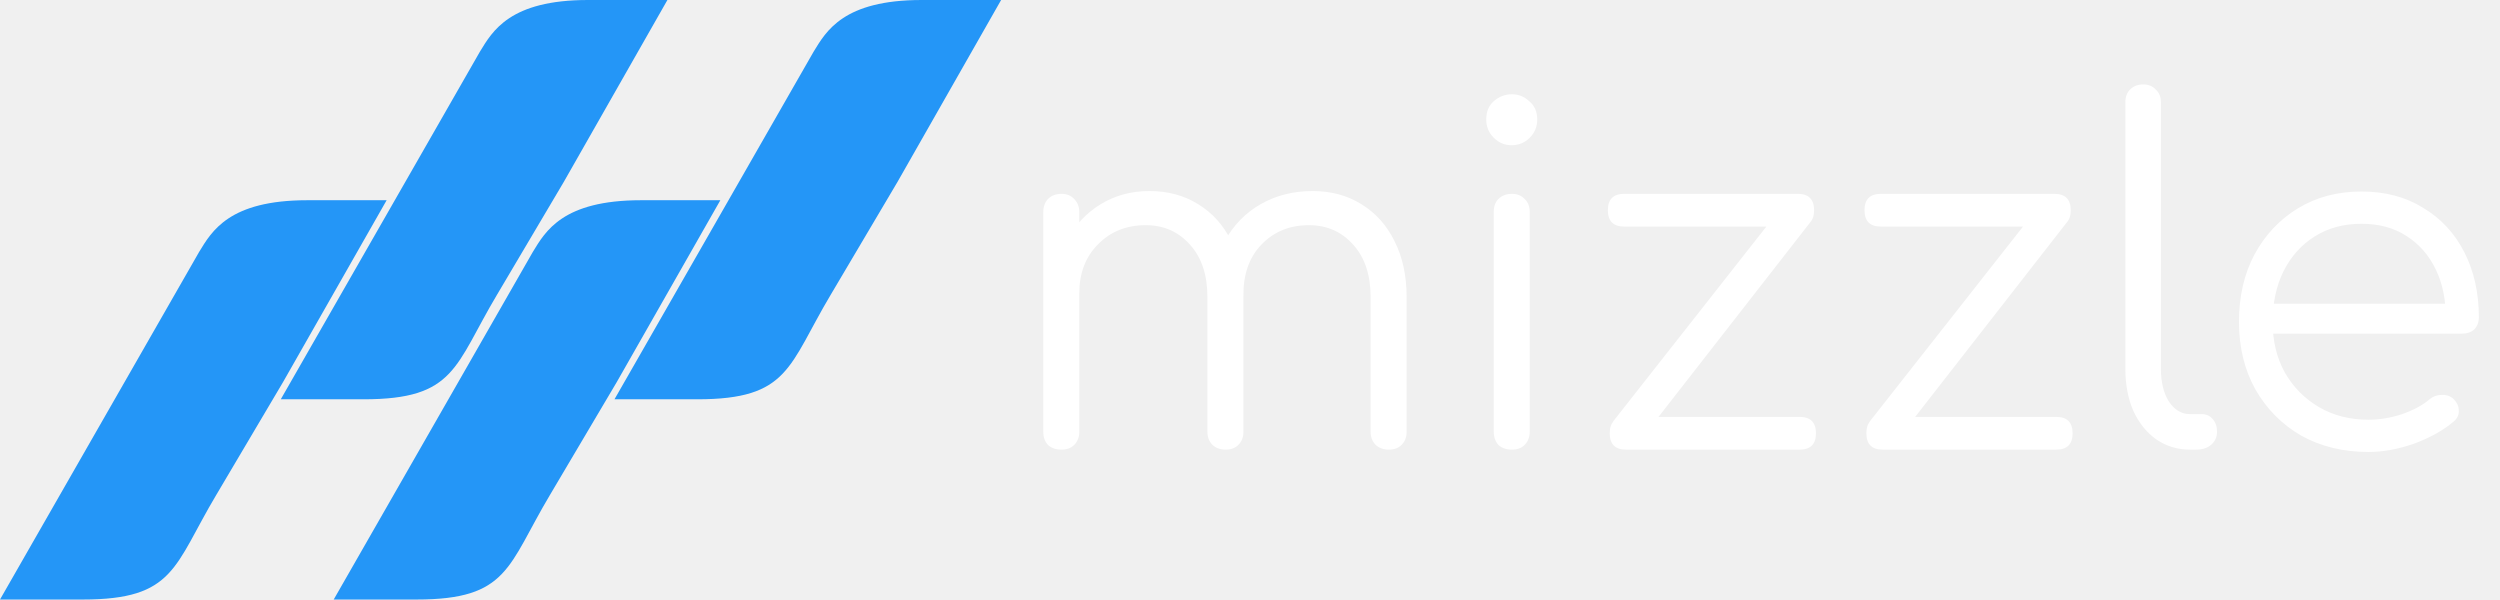
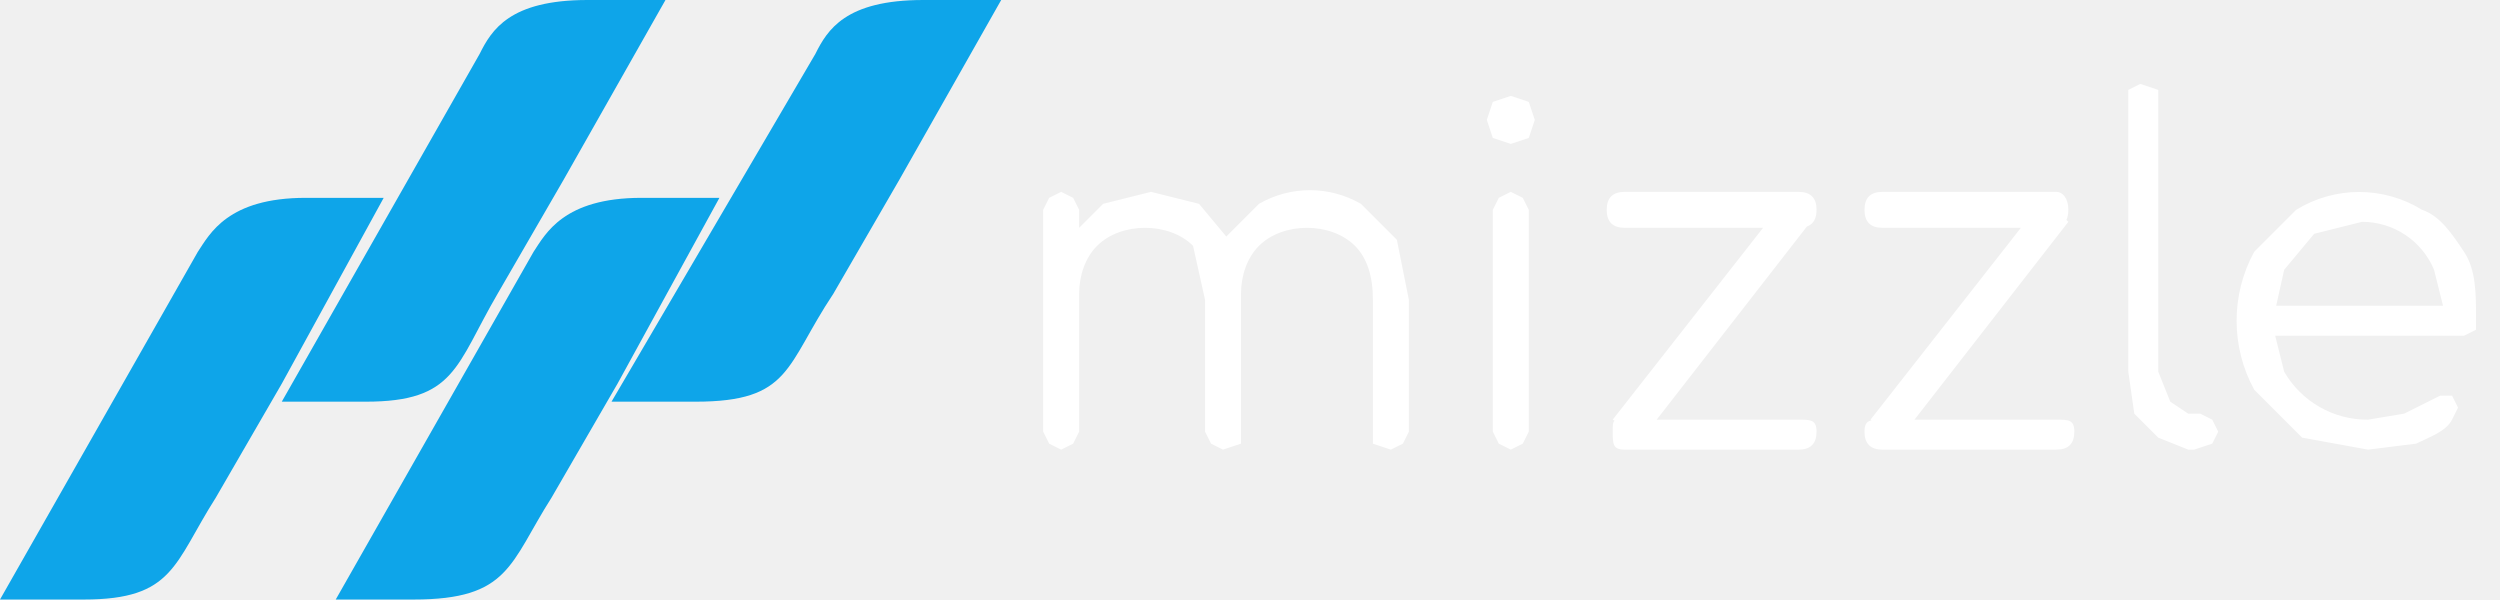
- <svg xmlns="http://www.w3.org/2000/svg" width="417" height="100" viewBox="0 0 417 100" fill="none">
-   <path d="M82.918 49.136L94.05 30.326L111.324 0H98.081C85.029 3.50077e-06 82.15 5.182 80.038 8.637L46.833 66.603H60.653C76.008 66.603 75.816 61.036 82.918 49.136Z" fill="#2496F7" />
-   <path d="M36.084 82.534L47.217 63.724L64.491 33.397H51.248C38.196 33.397 35.317 38.58 33.205 42.035L0 100H13.82C29.175 100 28.983 94.434 36.084 82.534Z" fill="#2496F7" />
-   <path d="M138.58 49.136L149.712 30.326L166.987 0H153.743C140.691 3.50077e-06 137.812 5.182 135.701 8.637L102.495 66.603H116.315C131.67 66.603 131.478 61.036 138.58 49.136Z" fill="#2496F7" />
-   <path d="M91.747 82.534L102.879 63.724L120.154 33.397H106.91C93.858 33.397 90.979 38.58 88.868 42.035L55.662 100H69.482C84.837 100 84.645 94.434 91.747 82.534Z" fill="#2496F7" />
-   <path d="M231.662 75C230.778 75 230.05 74.74 229.478 74.22C228.906 73.648 228.62 72.92 228.62 72.036V49.572C228.62 45.88 227.658 42.968 225.734 40.836C223.81 38.652 221.34 37.56 218.324 37.56C215.1 37.56 212.448 38.652 210.368 40.836C208.34 42.968 207.352 45.828 207.404 49.416H202.022C202.074 45.932 202.828 42.864 204.284 40.212C205.74 37.56 207.742 35.506 210.29 34.05C212.838 32.594 215.724 31.866 218.948 31.866C222.016 31.866 224.72 32.594 227.06 34.05C229.452 35.506 231.298 37.56 232.598 40.212C233.95 42.864 234.626 45.984 234.626 49.572V72.036C234.626 72.92 234.34 73.648 233.768 74.22C233.248 74.74 232.546 75 231.662 75ZM177.062 75C176.126 75 175.372 74.74 174.8 74.22C174.28 73.648 174.02 72.92 174.02 72.036V35.376C174.02 34.492 174.28 33.764 174.8 33.192C175.372 32.62 176.126 32.334 177.062 32.334C177.946 32.334 178.648 32.62 179.168 33.192C179.74 33.764 180.026 34.492 180.026 35.376V72.036C180.026 72.92 179.74 73.648 179.168 74.22C178.648 74.74 177.946 75 177.062 75ZM204.44 75C203.556 75 202.828 74.74 202.256 74.22C201.684 73.648 201.398 72.92 201.398 72.036V49.572C201.398 45.88 200.436 42.968 198.512 40.836C196.588 38.652 194.118 37.56 191.102 37.56C187.878 37.56 185.226 38.626 183.146 40.758C181.066 42.838 180.026 45.568 180.026 48.948H175.736C175.84 45.62 176.568 42.682 177.92 40.134C179.324 37.534 181.222 35.506 183.614 34.05C186.006 32.594 188.71 31.866 191.726 31.866C194.794 31.866 197.498 32.594 199.838 34.05C202.23 35.506 204.076 37.56 205.376 40.212C206.728 42.864 207.404 45.984 207.404 49.572V72.036C207.404 72.92 207.118 73.648 206.546 74.22C206.026 74.74 205.324 75 204.44 75ZM252.197 75C251.261 75 250.507 74.74 249.935 74.22C249.415 73.648 249.155 72.894 249.155 71.958V35.376C249.155 34.44 249.415 33.712 249.935 33.192C250.507 32.62 251.261 32.334 252.197 32.334C253.081 32.334 253.783 32.62 254.303 33.192C254.875 33.712 255.161 34.44 255.161 35.376V71.958C255.161 72.894 254.875 73.648 254.303 74.22C253.783 74.74 253.081 75 252.197 75ZM252.119 24.222C250.975 24.222 249.987 23.806 249.155 22.974C248.323 22.142 247.907 21.128 247.907 19.932C247.907 18.632 248.323 17.618 249.155 16.89C250.039 16.11 251.053 15.72 252.197 15.72C253.289 15.72 254.251 16.11 255.083 16.89C255.967 17.618 256.409 18.632 256.409 19.932C256.409 21.128 255.993 22.142 255.161 22.974C254.329 23.806 253.315 24.222 252.119 24.222ZM273.964 72.972L269.05 70.32L298.066 33.426L302.122 36.858L273.964 72.972ZM271.234 75C269.414 75 268.504 74.09 268.504 72.27C268.504 70.45 269.414 69.54 271.234 69.54H300.172C301.992 69.54 302.902 70.45 302.902 72.27C302.902 74.09 301.992 75 300.172 75H271.234ZM270.922 37.794C269.102 37.794 268.192 36.884 268.192 35.064C268.192 33.244 269.102 32.334 270.922 32.334H299.86C301.68 32.334 302.59 33.244 302.59 35.064C302.59 36.884 301.68 37.794 299.86 37.794H270.922ZM316.772 72.972L311.858 70.32L340.874 33.426L344.93 36.858L316.772 72.972ZM314.042 75C312.222 75 311.312 74.09 311.312 72.27C311.312 70.45 312.222 69.54 314.042 69.54H342.98C344.8 69.54 345.71 70.45 345.71 72.27C345.71 74.09 344.8 75 342.98 75H314.042ZM313.73 37.794C311.91 37.794 311 36.884 311 35.064C311 33.244 311.91 32.334 313.73 32.334H342.668C344.488 32.334 345.398 33.244 345.398 35.064C345.398 36.884 344.488 37.794 342.668 37.794H313.73ZM365.275 75C363.195 75 361.323 74.428 359.659 73.284C358.047 72.14 356.773 70.554 355.837 68.526C354.953 66.498 354.511 64.158 354.511 61.506V17.046C354.511 16.162 354.771 15.46 355.291 14.94C355.863 14.368 356.591 14.082 357.475 14.082C358.359 14.082 359.061 14.368 359.581 14.94C360.153 15.46 360.439 16.162 360.439 17.046V61.506C360.439 63.742 360.881 65.562 361.765 66.966C362.701 68.37 363.871 69.072 365.275 69.072H367.225C368.005 69.072 368.629 69.358 369.097 69.93C369.565 70.45 369.799 71.152 369.799 72.036C369.799 72.92 369.461 73.648 368.785 74.22C368.161 74.74 367.329 75 366.289 75H365.275ZM395.067 75.39C390.855 75.39 387.111 74.48 383.835 72.66C380.611 70.788 378.063 68.214 376.191 64.938C374.371 61.662 373.461 57.918 373.461 53.706C373.461 49.442 374.319 45.698 376.035 42.474C377.803 39.198 380.221 36.624 383.289 34.752C386.357 32.88 389.893 31.944 393.897 31.944C397.849 31.944 401.281 32.854 404.193 34.674C407.157 36.442 409.445 38.912 411.057 42.084C412.669 45.256 413.475 48.87 413.475 52.926C413.475 53.758 413.215 54.434 412.695 54.954C412.175 55.422 411.499 55.656 410.667 55.656H377.517V50.664H411.291L407.937 53.082C407.989 50.066 407.443 47.362 406.299 44.97C405.155 42.578 403.517 40.706 401.385 39.354C399.305 38.002 396.809 37.326 393.897 37.326C390.933 37.326 388.333 38.028 386.097 39.432C383.861 40.836 382.119 42.786 380.871 45.282C379.675 47.726 379.077 50.534 379.077 53.706C379.077 56.878 379.753 59.686 381.105 62.13C382.509 64.574 384.407 66.498 386.799 67.902C389.191 69.306 391.947 70.008 395.067 70.008C396.939 70.008 398.811 69.696 400.683 69.072C402.607 68.396 404.141 67.564 405.285 66.576C405.857 66.108 406.507 65.874 407.235 65.874C407.963 65.822 408.587 66.004 409.107 66.42C409.783 67.044 410.121 67.72 410.121 68.448C410.173 69.176 409.887 69.8 409.263 70.32C407.547 71.776 405.363 72.998 402.711 73.986C400.059 74.922 397.511 75.39 395.067 75.39Z" fill="white" />
+ <svg xmlns="http://www.w3.org/2000/svg" width="417" height="100" fill="none">
+   <path fill="#0EA5E9" d="m83 49 11-19 17-30H98C85 0 82 5 80 9L47 67h14c15 0 15-6 22-18ZM36 83l11-19 17-31H51c-13 0-16 6-18 9L0 100h14c15 0 15-6 22-17Zm103-34 11-19 17-30h-13c-13 0-16 5-18 9l-34 58h14c16 0 15-6 23-18ZM92 83l11-19 17-31h-13c-13 0-16 6-18 9l-33 58h13c16 0 16-6 23-17Z" />
+   <path fill="#fff" d="m232 75-3-1V50c0-4-1-7-3-9s-5-3-8-3-6 1-8 3-3 5-3 8h-5l2-9 6-6a17 17 0 0 1 17 0l6 6 2 10v22l-1 2-2 1Zm-55 0-2-1-1-2V35l1-2 2-1 2 1 1 2v37l-1 2-2 1Zm27 0-2-1-1-2V50l-2-9c-2-2-5-3-8-3s-6 1-8 3-3 5-3 8h-4l2-9 6-6 8-2 8 2 5 6c2 3 2 6 2 10v24l-3 1Zm48 0-2-1-1-2V35l1-2 2-1 2 1 1 2v37l-1 2-2 1Zm0-51-3-1-1-3 1-3 3-1 3 1 1 3-1 3-3 1Zm22 49-5-3 29-37 4 4-28 36Zm-3 2c-2 0-2-1-2-3s0-2 2-2h29c2 0 3 0 3 2s-1 3-3 3h-29Zm0-37c-2 0-3-1-3-3s1-3 3-3h29c2 0 3 1 3 3s-1 3-3 3h-29Zm46 35-5-3 29-37 4 4-28 36Zm-3 2c-2 0-3-1-3-3s1-2 3-2h29c2 0 3 0 3 2s-1 3-3 3h-29Zm0-37c-2 0-3-1-3-3s1-3 3-3h29c1 0 2 1 2 3s-1 3-2 3h-29Zm51 37-5-2-4-4-1-7V15l2-1 3 1v47l2 5 3 2h2l2 1 1 2-1 2-3 1h-1Zm30 0-11-2-8-8a24 24 0 0 1 0-23l7-7a20 20 0 0 1 21 0c3 1 5 4 7 7s2 7 2 11v2l-2 1h-33v-5h33l-3 2-2-8a13 13 0 0 0-12-8l-8 2-5 6-2 9 2 8a16 16 0 0 0 14 8l6-1 4-2 2-1h2l1 2-1 2c-1 2-4 3-6 4l-8 1Z" />
</svg>
